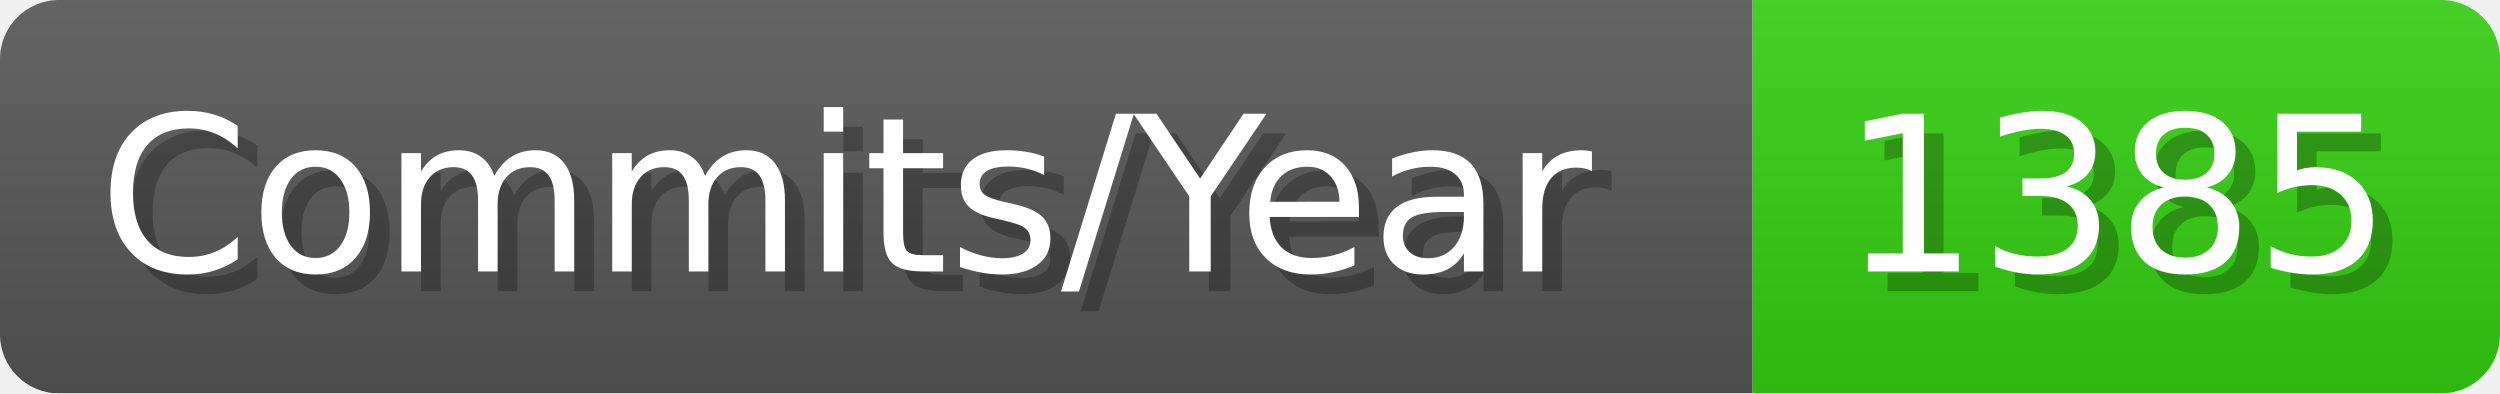
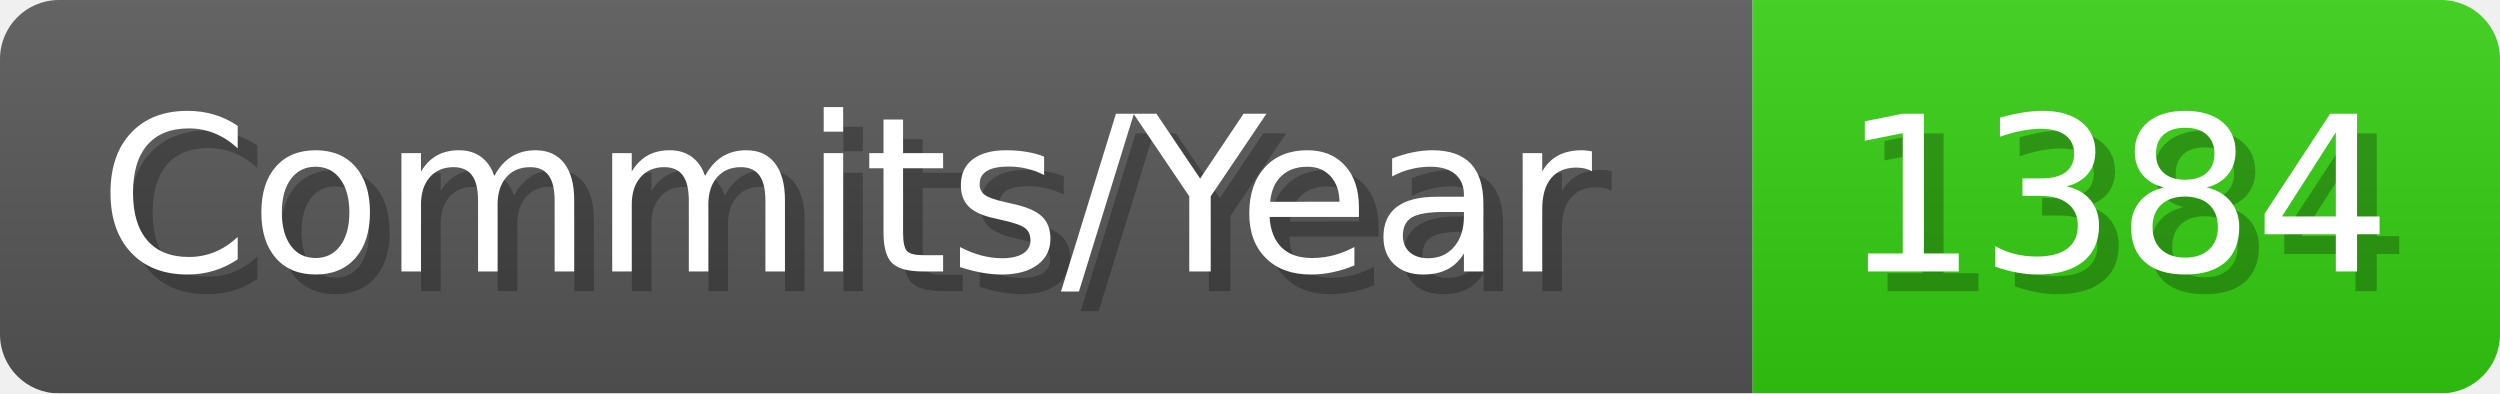
- <svg xmlns="http://www.w3.org/2000/svg" width="127.1" height="20" viewBox="0 0 1271 200" role="img" aria-label="Commits/Year: 1385">
+ <svg xmlns="http://www.w3.org/2000/svg" width="127.1" height="20" viewBox="0 0 1271 200" role="img" aria-label="Commits/Year: 1384">
  <linearGradient id="aUPdi" x2="0" y2="100%">
    <stop offset="0" stop-opacity=".1" stop-color="#EEE" />
    <stop offset="1" stop-opacity=".1" />
  </linearGradient>
  <mask id="WfAiQ">
    <rect width="1271" height="200" rx="30" fill="#FFF" />
  </mask>
  <g mask="url(#WfAiQ)">
    <rect width="891" height="200" fill="#555" />
    <rect width="380" height="200" fill="#3C1" x="891" />
    <rect width="1271" height="200" fill="url(#aUPdi)" />
  </g>
  <g aria-hidden="true" fill="#fff" text-anchor="start" font-family="Verdana,DejaVu Sans,sans-serif" font-size="110">
    <text x="60" y="148" textLength="791" fill="#000" opacity="0.25">Commits/Year</text>
    <text x="50" y="138" textLength="791">Commits/Year</text>
-     <text x="946" y="148" textLength="280" fill="#000" opacity="0.25">1385</text>
-     <text x="936" y="138" textLength="280">1385</text>
+     <text x="946" y="148" textLength="280" fill="#000" opacity="0.25">1384</text>
+     <text x="936" y="138" textLength="280">1384</text>
  </g>
</svg>
